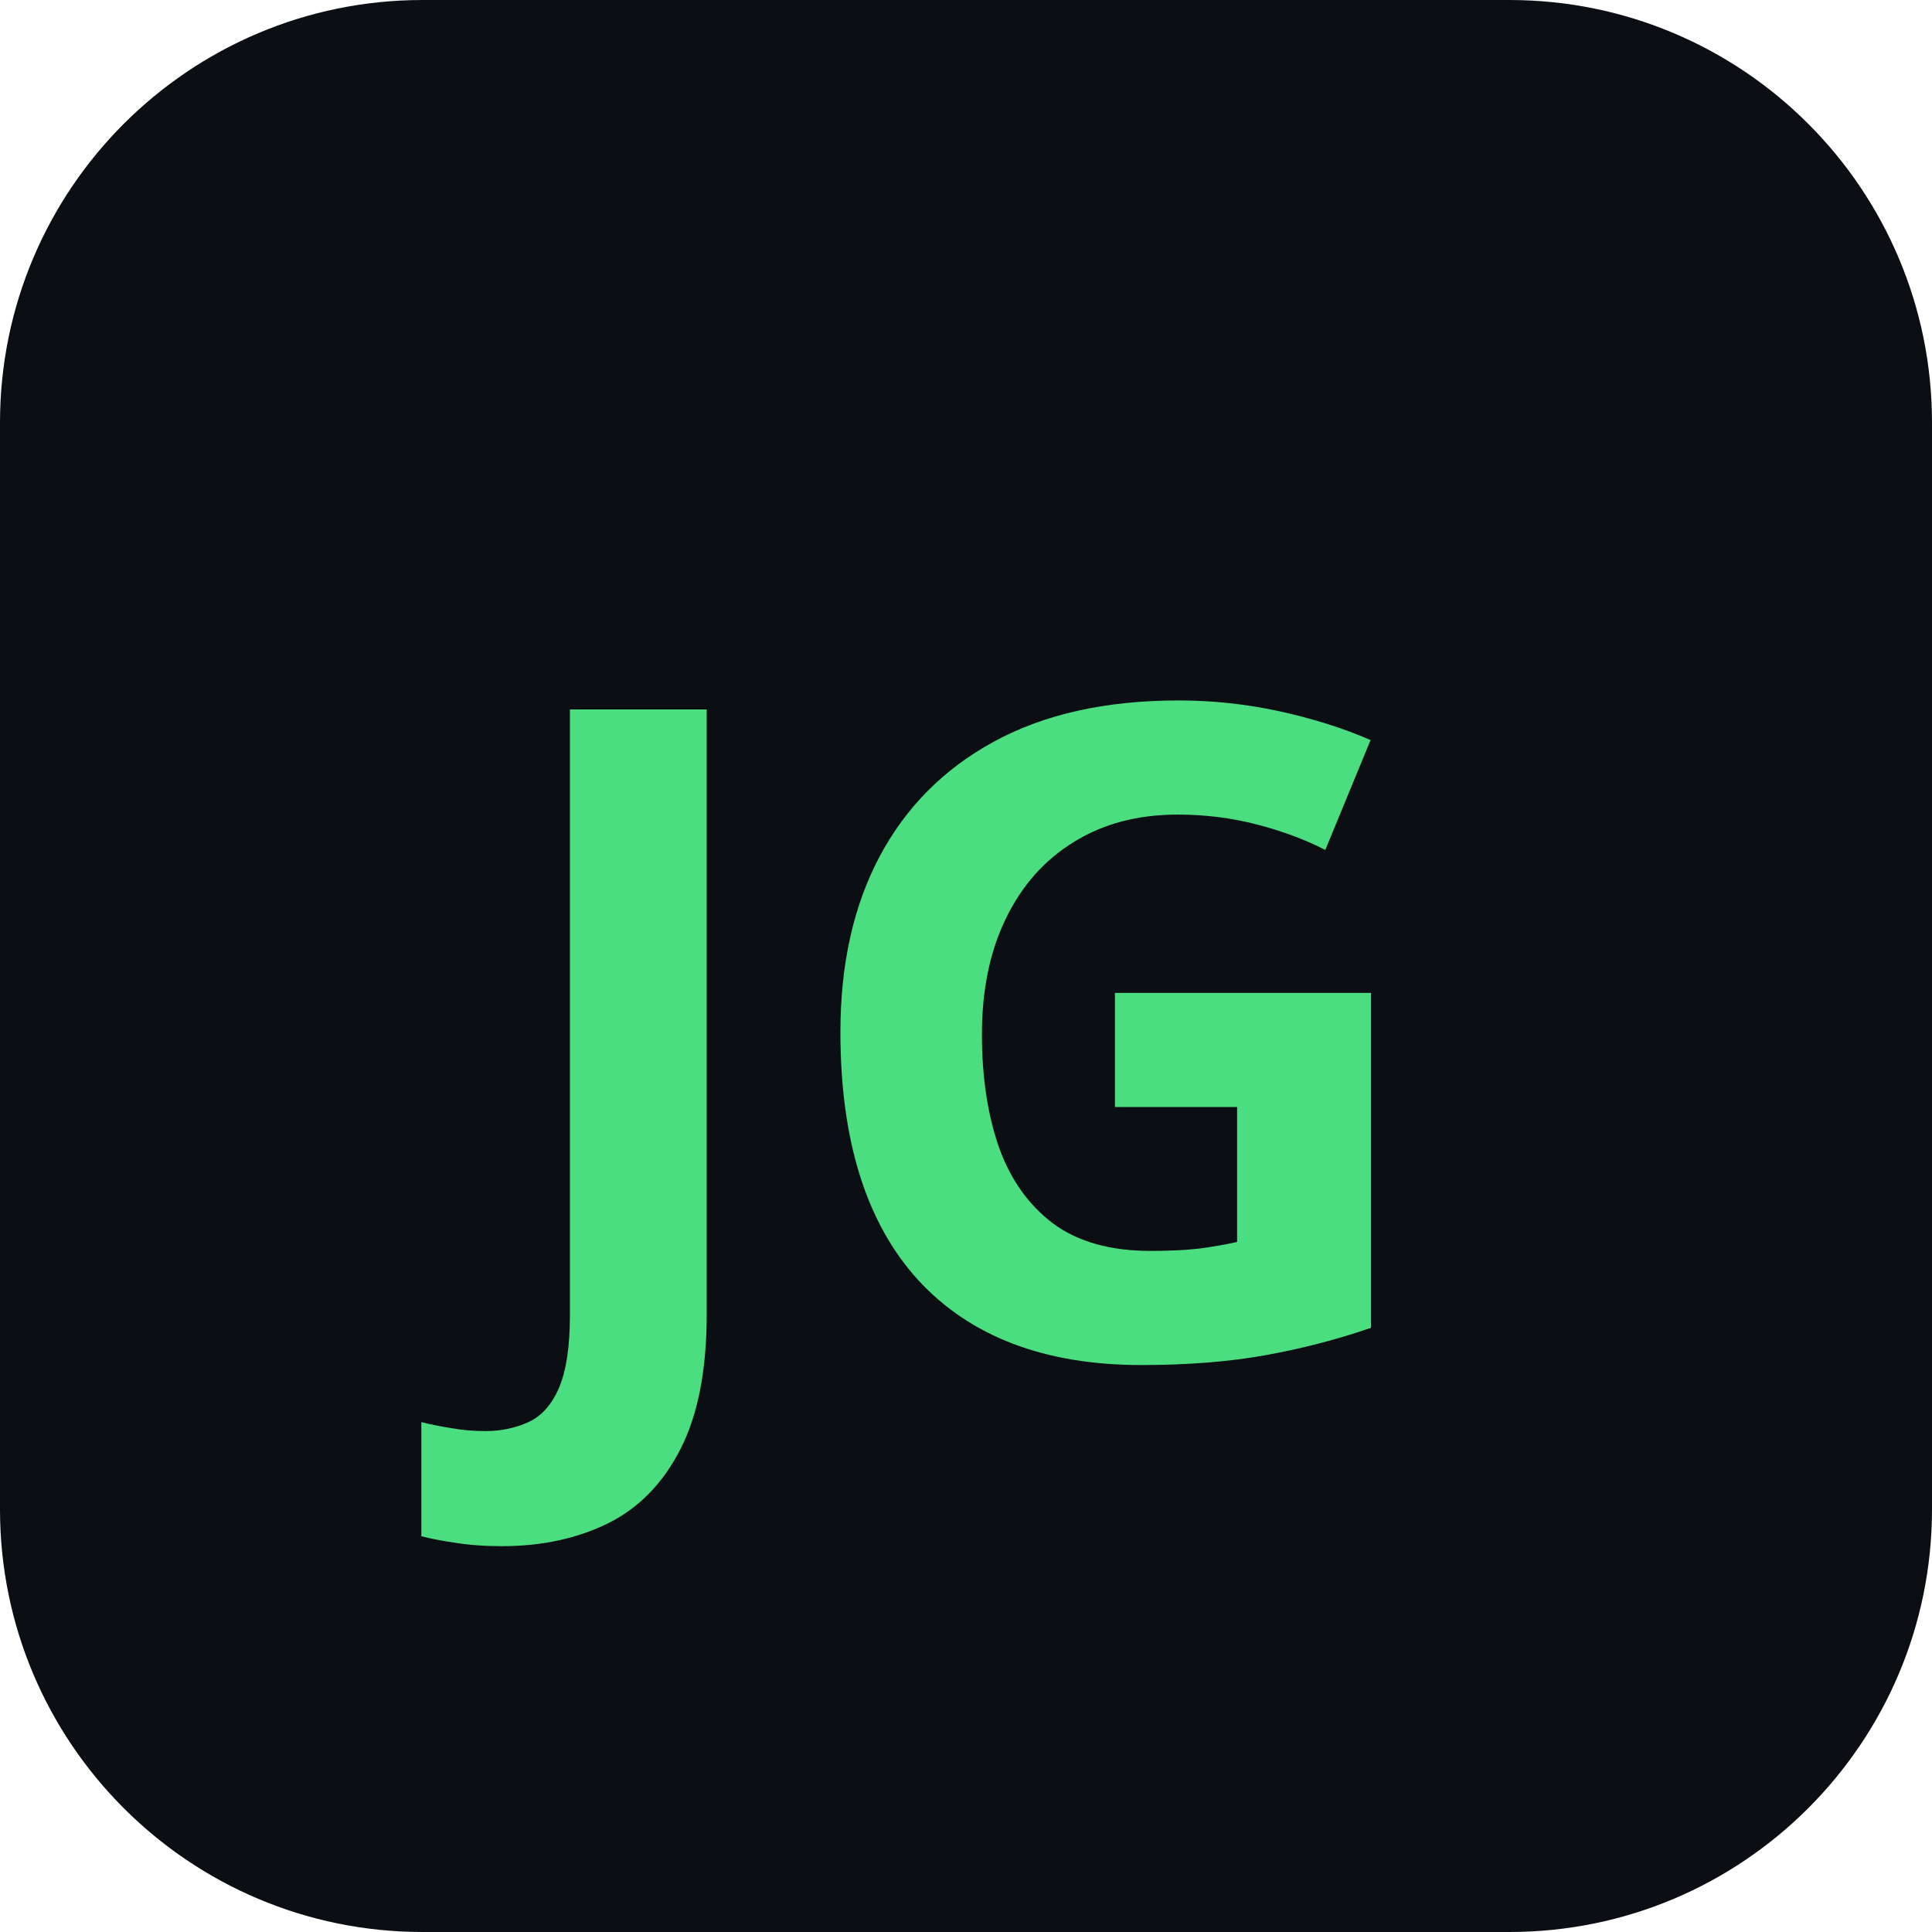
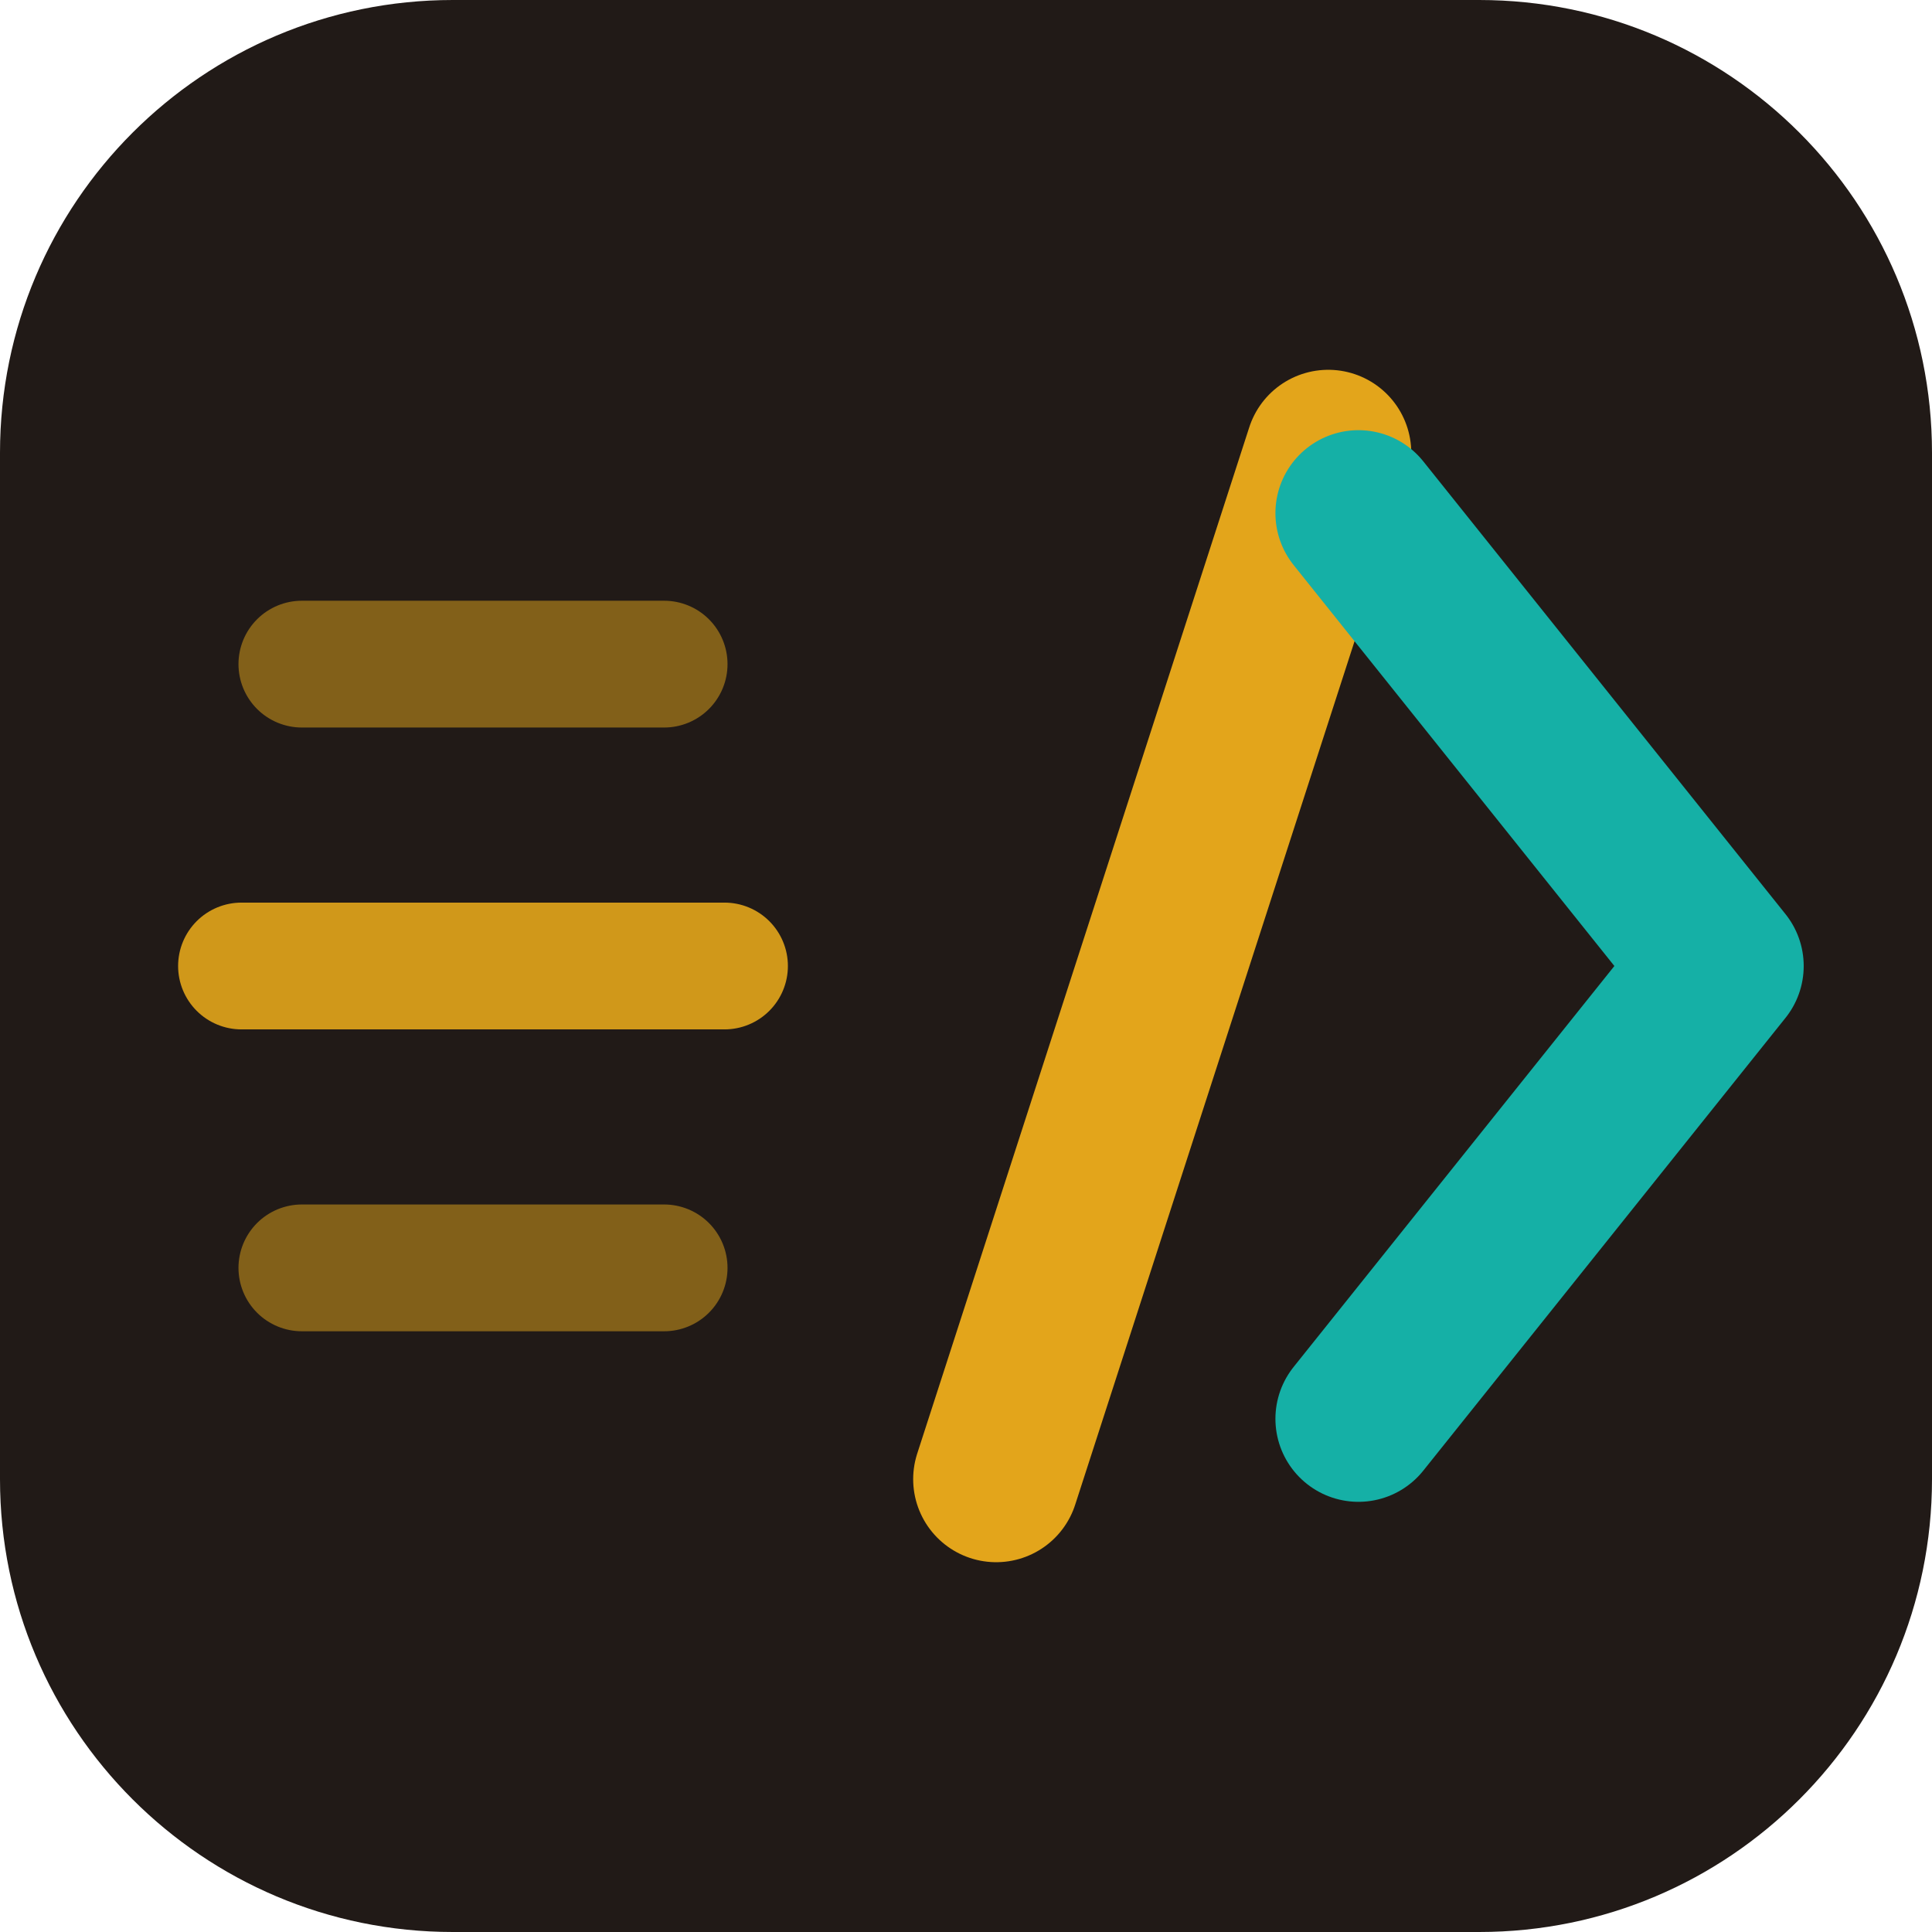
- <svg xmlns="http://www.w3.org/2000/svg" viewBox="0 0 64 64">
-   <rect width="64" height="64" rx="14" fill="#0b0f14" />
-   <text x="50%" y="52%" dominant-baseline="central" text-anchor="middle" font-family="'Space Grotesk', system-ui, sans-serif" font-size="30" font-weight="700" fill="#4ade80">JG</text>
+ <svg xmlns="http://www.w3.org/2000/svg" viewBox="0 0 64 64" role="img" aria-label="JGP">
+   <rect width="64" height="64" rx="15" fill="#211a17" />
+   <line x1="10" y1="22" x2="22" y2="22" stroke="#e3a51b" stroke-width="4.2" stroke-linecap="round" opacity=".5" />
+   <line x1="8" y1="32" x2="24" y2="32" stroke="#e3a51b" stroke-width="4.2" stroke-linecap="round" opacity=".9" />
+   <line x1="10" y1="42" x2="22" y2="42" stroke="#e3a51b" stroke-width="4.2" stroke-linecap="round" opacity=".5" />
+   <line x1="44" y1="15" x2="33" y2="49" stroke="#e3a51b" stroke-width="5.5" stroke-linecap="round" />
+   <polyline points="45,17 57,32 45,47" fill="none" stroke="#15b0a6" stroke-width="5.5" stroke-linecap="round" stroke-linejoin="round" />
</svg>
